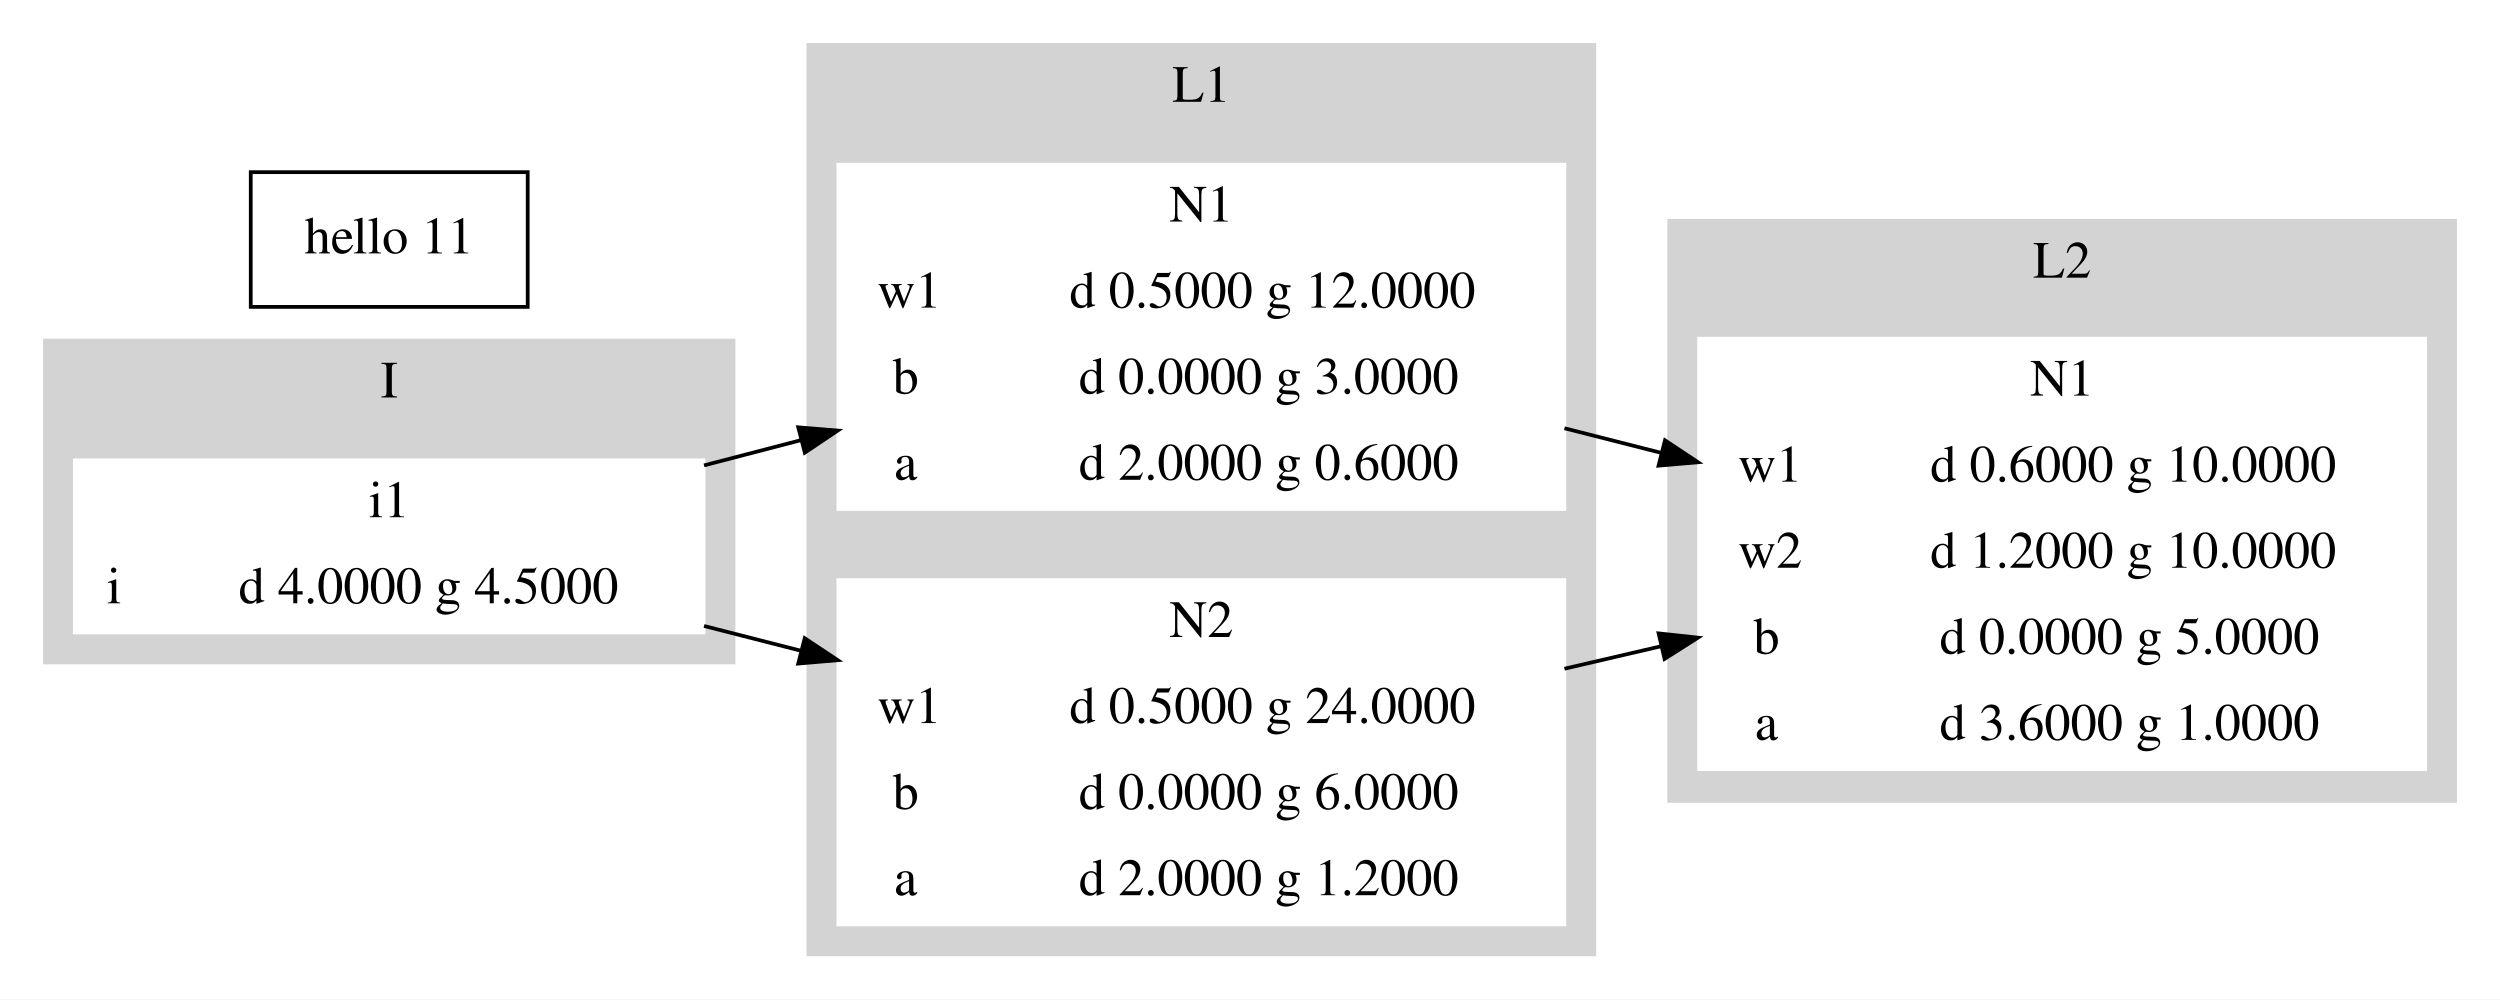
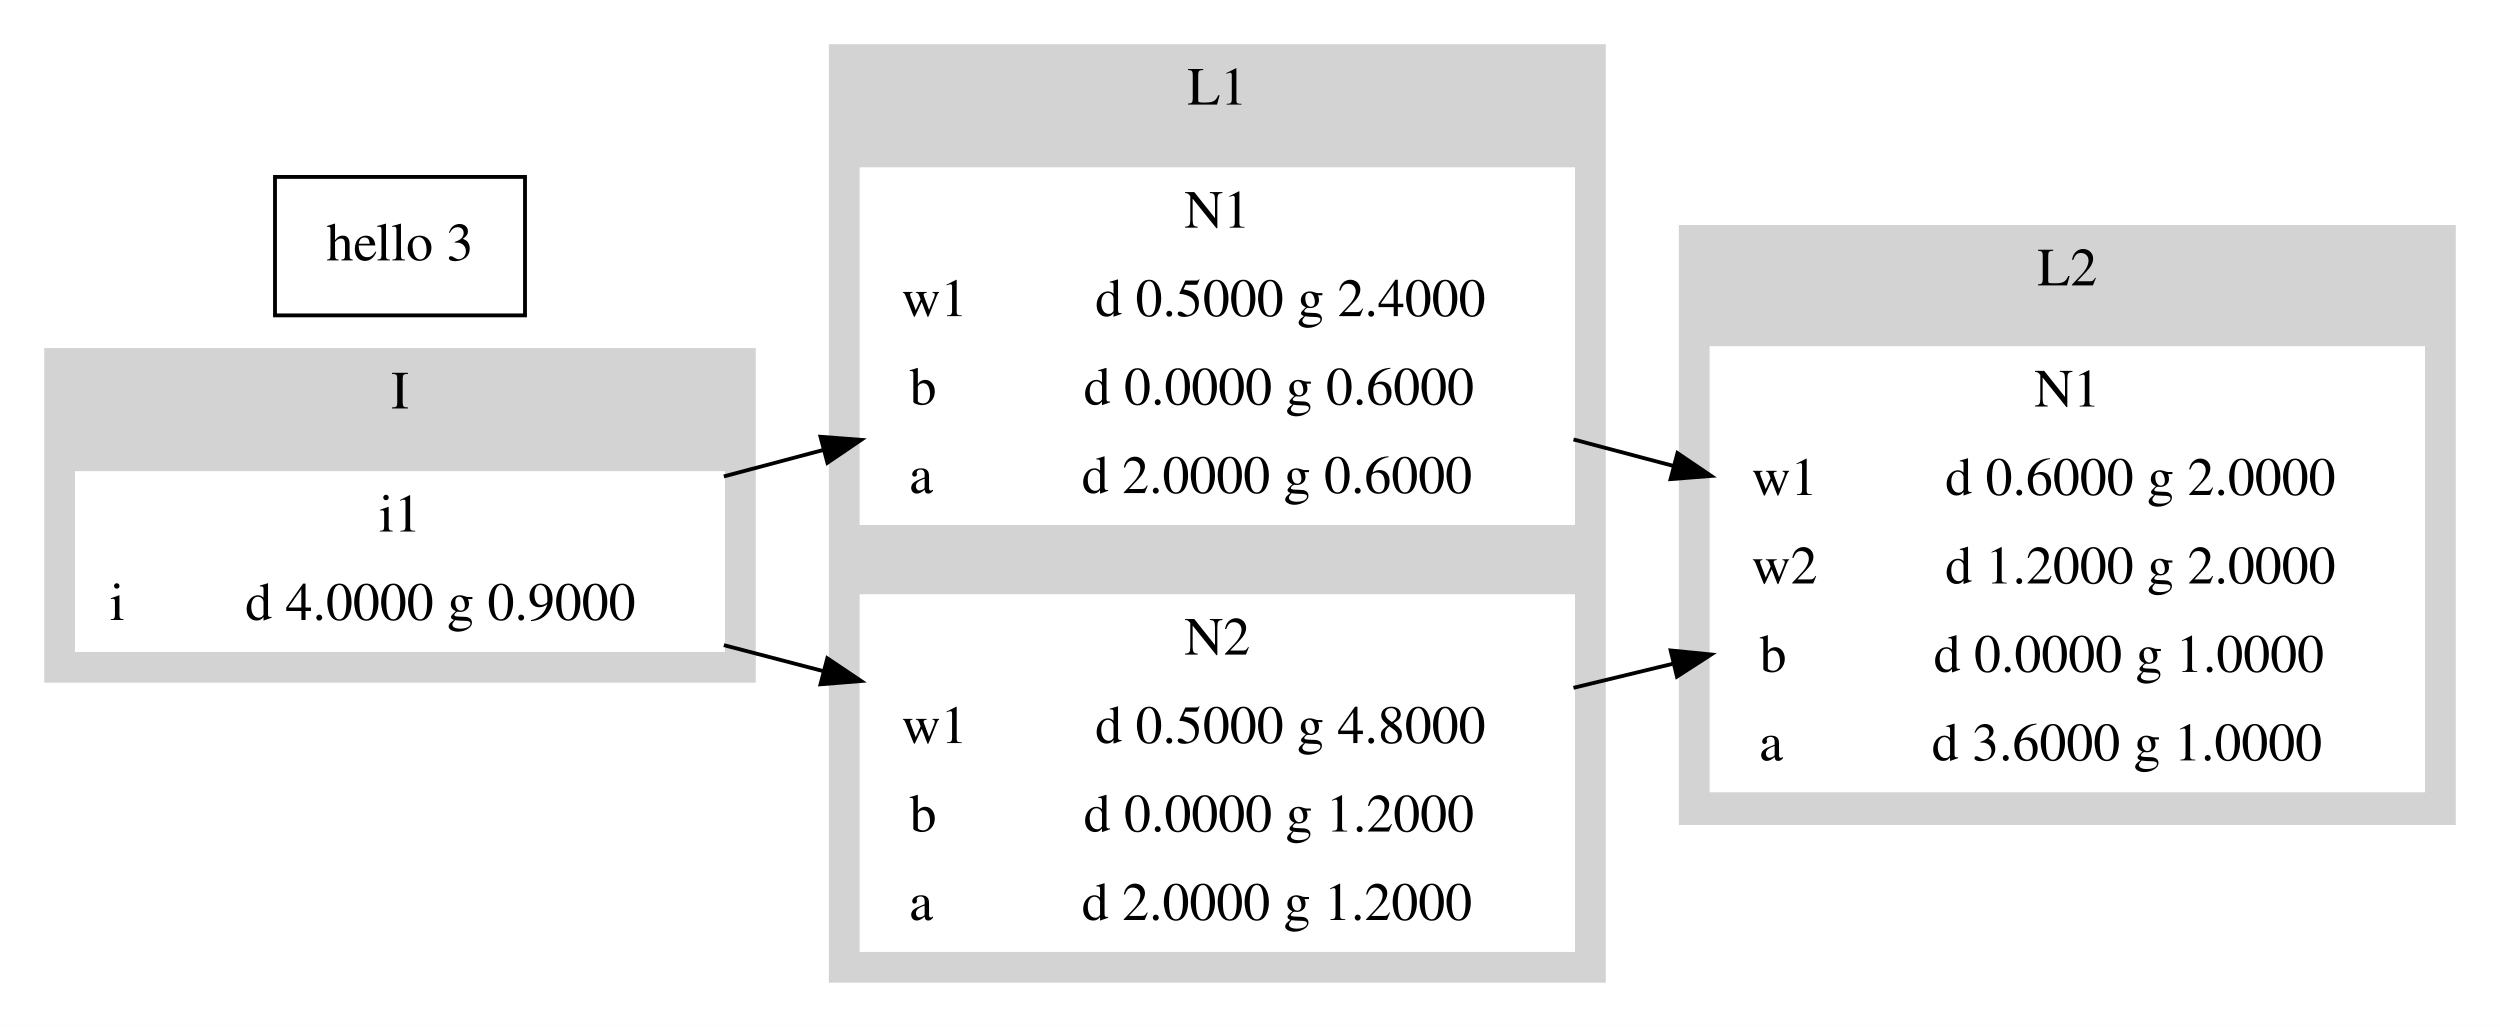
- <svg xmlns="http://www.w3.org/2000/svg" width="668pt" height="267pt" viewBox="0.00 0.00 668.00 267.00">
+ <svg xmlns="http://www.w3.org/2000/svg" width="650pt" height="267pt" viewBox="0.00 0.00 650.00 267.00">
  <g id="graph0" class="graph" transform="scale(1 1) rotate(0) translate(4 263)">
-     <polygon fill="white" stroke="transparent" points="-4,4 -4,-263 664,-263 664,4 -4,4" />
+     <polygon fill="white" stroke="transparent" points="-4,4 -4,-263 646,-263 646,4 -4,4" />
    <g id="clust1" class="cluster">
      <polygon fill="lightgrey" stroke="lightgrey" points="8,-86 8,-172 192,-172 192,-86 8,-86" />
      <text text-anchor="middle" x="100" y="-156.8" font-family="Times,serif" font-size="14.00">I</text>
    </g>
    <g id="clust2" class="cluster">
-       <polygon fill="lightgrey" stroke="lightgrey" points="212,-8 212,-251 422,-251 422,-8 212,-8" />
-       <text text-anchor="middle" x="317" y="-235.8" font-family="Times,serif" font-size="14.00">L1</text>
+       <polygon fill="lightgrey" stroke="lightgrey" points="212,-8 212,-251 413,-251 413,-8 212,-8" />
+       <text text-anchor="middle" x="312.5" y="-235.8" font-family="Times,serif" font-size="14.00">L1</text>
    </g>
    <g id="clust3" class="cluster">
-       <polygon fill="lightgrey" stroke="lightgrey" points="442,-49 442,-204 652,-204 652,-49 442,-49" />
-       <text text-anchor="middle" x="547" y="-188.8" font-family="Times,serif" font-size="14.00">L2</text>
+       <polygon fill="lightgrey" stroke="lightgrey" points="433,-49 433,-204 634,-204 634,-49 433,-49" />
+       <text text-anchor="middle" x="533.5" y="-188.8" font-family="Times,serif" font-size="14.00">L2</text>
    </g>
    <g id="node1" class="node">
      <polygon fill="white" stroke="white" points="16,-94 16,-140 184,-140 184,-94 16,-94" />
      <text text-anchor="middle" x="100" y="-124.8" font-family="Times,serif" font-size="14.00">i1</text>
      <polyline fill="none" stroke="white" points="16,-117 184,-117 " />
      <text text-anchor="middle" x="26.5" y="-101.8" font-family="Times,serif" font-size="14.00">i</text>
      <polyline fill="none" stroke="white" points="37,-94 37,-117 " />
-       <text text-anchor="middle" x="110.5" y="-101.8" font-family="Times,serif" font-size="14.00">d 4.0000 g 4.5000</text>
+       <text text-anchor="middle" x="110.5" y="-101.8" font-family="Times,serif" font-size="14.00">d 4.0000 g 0.9000</text>
    </g>
    <g id="node2" class="node">
-       <polygon fill="white" stroke="white" points="220,-127 220,-219 414,-219 414,-127 220,-127" />
-       <text text-anchor="middle" x="317" y="-203.8" font-family="Times,serif" font-size="14.00">N1</text>
-       <polyline fill="none" stroke="white" points="220,-196 414,-196 " />
+       <polygon fill="white" stroke="white" points="220,-127 220,-219 405,-219 405,-127 220,-127" />
+       <text text-anchor="middle" x="312.5" y="-203.8" font-family="Times,serif" font-size="14.00">N1</text>
+       <polyline fill="none" stroke="white" points="220,-196 405,-196 " />
      <text text-anchor="middle" x="239" y="-180.8" font-family="Times,serif" font-size="14.00">w1</text>
      <polyline fill="none" stroke="white" points="258,-173 258,-196 " />
-       <text text-anchor="middle" x="336" y="-180.8" font-family="Times,serif" font-size="14.00">d 0.5000 g 12.0000</text>
-       <polyline fill="none" stroke="white" points="220,-173 414,-173 " />
-       <text text-anchor="middle" x="238" y="-157.8" font-family="Times,serif" font-size="14.00">b</text>
-       <polyline fill="none" stroke="white" points="256,-150 256,-173 " />
-       <text text-anchor="middle" x="335" y="-157.8" font-family="Times,serif" font-size="14.00">d 0.0000 g 3.0000</text>
-       <polyline fill="none" stroke="white" points="220,-150 414,-150 " />
-       <text text-anchor="middle" x="238" y="-134.8" font-family="Times,serif" font-size="14.00">a</text>
-       <polyline fill="none" stroke="white" points="256,-127 256,-150 " />
-       <text text-anchor="middle" x="335" y="-134.8" font-family="Times,serif" font-size="14.00">d 2.0000 g 0.6000</text>
+       <text text-anchor="middle" x="331.5" y="-180.8" font-family="Times,serif" font-size="14.00">d 0.5000 g 2.4000</text>
+       <polyline fill="none" stroke="white" points="220,-173 405,-173 " />
+       <text text-anchor="middle" x="236" y="-157.8" font-family="Times,serif" font-size="14.00">b</text>
+       <polyline fill="none" stroke="white" points="252,-150 252,-173 " />
+       <text text-anchor="middle" x="328.5" y="-157.8" font-family="Times,serif" font-size="14.00">d 0.0000 g 0.6000</text>
+       <polyline fill="none" stroke="white" points="220,-150 405,-150 " />
+       <text text-anchor="middle" x="235.5" y="-134.8" font-family="Times,serif" font-size="14.00">a</text>
+       <polyline fill="none" stroke="white" points="251,-127 251,-150 " />
+       <text text-anchor="middle" x="328" y="-134.8" font-family="Times,serif" font-size="14.00">d 2.0000 g 0.6000</text>
    </g>
    <g id="edge1" class="edge">
-       <path fill="none" stroke="black" d="M184.12,-138.65C192.62,-140.86 201.34,-143.13 210.04,-145.4" />
-       <polygon fill="black" stroke="black" points="209.29,-148.82 219.84,-147.95 211.05,-142.05 209.29,-148.82" />
+       <path fill="none" stroke="black" d="M184.2,-139.13C192.71,-141.4 201.43,-143.72 210.11,-146.03" />
+       <polygon fill="black" stroke="black" points="209.33,-149.44 219.89,-148.63 211.13,-142.68 209.33,-149.44" />
    </g>
    <g id="node3" class="node">
-       <polygon fill="white" stroke="white" points="220,-16 220,-108 414,-108 414,-16 220,-16" />
-       <text text-anchor="middle" x="317" y="-92.8" font-family="Times,serif" font-size="14.00">N2</text>
-       <polyline fill="none" stroke="white" points="220,-85 414,-85 " />
+       <polygon fill="white" stroke="white" points="220,-16 220,-108 405,-108 405,-16 220,-16" />
+       <text text-anchor="middle" x="312.5" y="-92.8" font-family="Times,serif" font-size="14.00">N2</text>
+       <polyline fill="none" stroke="white" points="220,-85 405,-85 " />
      <text text-anchor="middle" x="239" y="-69.8" font-family="Times,serif" font-size="14.00">w1</text>
      <polyline fill="none" stroke="white" points="258,-62 258,-85 " />
-       <text text-anchor="middle" x="336" y="-69.8" font-family="Times,serif" font-size="14.00">d 0.5000 g 24.0000</text>
-       <polyline fill="none" stroke="white" points="220,-62 414,-62 " />
-       <text text-anchor="middle" x="238" y="-46.8" font-family="Times,serif" font-size="14.00">b</text>
-       <polyline fill="none" stroke="white" points="256,-39 256,-62 " />
-       <text text-anchor="middle" x="335" y="-46.8" font-family="Times,serif" font-size="14.00">d 0.0000 g 6.0000</text>
-       <polyline fill="none" stroke="white" points="220,-39 414,-39 " />
-       <text text-anchor="middle" x="238" y="-23.8" font-family="Times,serif" font-size="14.00">a</text>
-       <polyline fill="none" stroke="white" points="256,-16 256,-39 " />
-       <text text-anchor="middle" x="335" y="-23.8" font-family="Times,serif" font-size="14.00">d 2.0000 g 1.2000</text>
+       <text text-anchor="middle" x="331.5" y="-69.8" font-family="Times,serif" font-size="14.00">d 0.5000 g 4.8000</text>
+       <polyline fill="none" stroke="white" points="220,-62 405,-62 " />
+       <text text-anchor="middle" x="236" y="-46.8" font-family="Times,serif" font-size="14.00">b</text>
+       <polyline fill="none" stroke="white" points="252,-39 252,-62 " />
+       <text text-anchor="middle" x="328.5" y="-46.8" font-family="Times,serif" font-size="14.00">d 0.0000 g 1.2000</text>
+       <polyline fill="none" stroke="white" points="220,-39 405,-39 " />
+       <text text-anchor="middle" x="235.5" y="-23.8" font-family="Times,serif" font-size="14.00">a</text>
+       <polyline fill="none" stroke="white" points="251,-16 251,-39 " />
+       <text text-anchor="middle" x="328" y="-23.8" font-family="Times,serif" font-size="14.00">d 2.0000 g 1.2000</text>
    </g>
    <g id="edge2" class="edge">
-       <path fill="none" stroke="black" d="M184.12,-95.74C192.62,-93.56 201.34,-91.33 210.04,-89.11" />
-       <polygon fill="black" stroke="black" points="211.02,-92.47 219.84,-86.6 209.29,-85.69 211.02,-92.47" />
+       <path fill="none" stroke="black" d="M184.2,-95.26C192.71,-93.04 201.43,-90.76 210.11,-88.49" />
+       <polygon fill="black" stroke="black" points="211.1,-91.85 219.89,-85.94 209.33,-85.08 211.1,-91.85" />
    </g>
    <g id="node4" class="node">
-       <polygon fill="white" stroke="white" points="450,-57.5 450,-172.5 644,-172.5 644,-57.5 450,-57.5" />
-       <text text-anchor="middle" x="547" y="-157.3" font-family="Times,serif" font-size="14.00">N1</text>
-       <polyline fill="none" stroke="white" points="450,-149.5 644,-149.5 " />
-       <text text-anchor="middle" x="469" y="-134.3" font-family="Times,serif" font-size="14.00">w1</text>
-       <polyline fill="none" stroke="white" points="488,-126.5 488,-149.5 " />
-       <text text-anchor="middle" x="566" y="-134.3" font-family="Times,serif" font-size="14.00">d 0.6000 g 10.0000</text>
-       <polyline fill="none" stroke="white" points="450,-126.5 644,-126.5 " />
-       <text text-anchor="middle" x="469" y="-111.3" font-family="Times,serif" font-size="14.00">w2</text>
-       <polyline fill="none" stroke="white" points="488,-103.5 488,-126.5 " />
-       <text text-anchor="middle" x="566" y="-111.3" font-family="Times,serif" font-size="14.00">d 1.2000 g 10.0000</text>
-       <polyline fill="none" stroke="white" points="450,-103.5 644,-103.5 " />
-       <text text-anchor="middle" x="468" y="-88.3" font-family="Times,serif" font-size="14.00">b</text>
-       <polyline fill="none" stroke="white" points="486,-80.5 486,-103.5 " />
-       <text text-anchor="middle" x="565" y="-88.3" font-family="Times,serif" font-size="14.00">d 0.0000 g 5.0000</text>
-       <polyline fill="none" stroke="white" points="450,-80.5 644,-80.5 " />
-       <text text-anchor="middle" x="468" y="-65.3" font-family="Times,serif" font-size="14.00">a</text>
-       <polyline fill="none" stroke="white" points="486,-57.5 486,-80.5 " />
-       <text text-anchor="middle" x="565" y="-65.3" font-family="Times,serif" font-size="14.00">d 3.6000 g 1.0000</text>
+       <polygon fill="white" stroke="white" points="441,-57.5 441,-172.5 626,-172.5 626,-57.5 441,-57.5" />
+       <text text-anchor="middle" x="533.5" y="-157.3" font-family="Times,serif" font-size="14.00">N1</text>
+       <polyline fill="none" stroke="white" points="441,-149.5 626,-149.5 " />
+       <text text-anchor="middle" x="460" y="-134.3" font-family="Times,serif" font-size="14.00">w1</text>
+       <polyline fill="none" stroke="white" points="479,-126.5 479,-149.5 " />
+       <text text-anchor="middle" x="552.5" y="-134.3" font-family="Times,serif" font-size="14.00">d 0.6000 g 2.0000</text>
+       <polyline fill="none" stroke="white" points="441,-126.5 626,-126.5 " />
+       <text text-anchor="middle" x="460" y="-111.3" font-family="Times,serif" font-size="14.00">w2</text>
+       <polyline fill="none" stroke="white" points="479,-103.5 479,-126.5 " />
+       <text text-anchor="middle" x="552.5" y="-111.3" font-family="Times,serif" font-size="14.00">d 1.2000 g 2.0000</text>
+       <polyline fill="none" stroke="white" points="441,-103.5 626,-103.5 " />
+       <text text-anchor="middle" x="457" y="-88.3" font-family="Times,serif" font-size="14.00">b</text>
+       <polyline fill="none" stroke="white" points="473,-80.5 473,-103.5 " />
+       <text text-anchor="middle" x="549.5" y="-88.3" font-family="Times,serif" font-size="14.00">d 0.0000 g 1.0000</text>
+       <polyline fill="none" stroke="white" points="441,-80.5 626,-80.5 " />
+       <text text-anchor="middle" x="456.5" y="-65.3" font-family="Times,serif" font-size="14.00">a</text>
+       <polyline fill="none" stroke="white" points="472,-57.5 472,-80.5 " />
+       <text text-anchor="middle" x="549" y="-65.3" font-family="Times,serif" font-size="14.00">d 3.6000 g 1.0000</text>
    </g>
    <g id="edge3" class="edge">
-       <path fill="none" stroke="black" d="M414.03,-148.57C422.61,-146.39 431.33,-144.17 439.98,-141.97" />
-       <polygon fill="black" stroke="black" points="440.89,-145.35 449.71,-139.49 439.16,-138.57 440.89,-145.35" />
+       <path fill="none" stroke="black" d="M405.11,-148.74C413.71,-146.46 422.46,-144.14 431.14,-141.84" />
+       <polygon fill="black" stroke="black" points="432.14,-145.2 440.91,-139.26 430.35,-138.43 432.14,-145.2" />
    </g>
    <g id="edge4" class="edge">
-       <path fill="none" stroke="black" d="M414.03,-84.32C422.52,-86.3 431.14,-88.3 439.7,-90.29" />
-       <polygon fill="black" stroke="black" points="439.18,-93.76 449.71,-92.62 440.77,-86.94 439.18,-93.76" />
+       <path fill="none" stroke="black" d="M405.11,-84.17C413.71,-86.25 422.46,-88.37 431.14,-90.47" />
+       <polygon fill="black" stroke="black" points="430.37,-93.88 440.91,-92.83 432.01,-87.08 430.37,-93.88" />
    </g>
    <g id="node5" class="node">
-       <polygon fill="none" stroke="black" points="63,-181 63,-217 137,-217 137,-181 63,-181" />
-       <text text-anchor="middle" x="100" y="-195.3" font-family="Times,serif" font-size="14.00">hello 11</text>
+       <polygon fill="none" stroke="black" points="67.5,-181 67.5,-217 132.5,-217 132.5,-181 67.5,-181" />
+       <text text-anchor="middle" x="100" y="-195.3" font-family="Times,serif" font-size="14.00">hello 3</text>
    </g>
  </g>
</svg>
